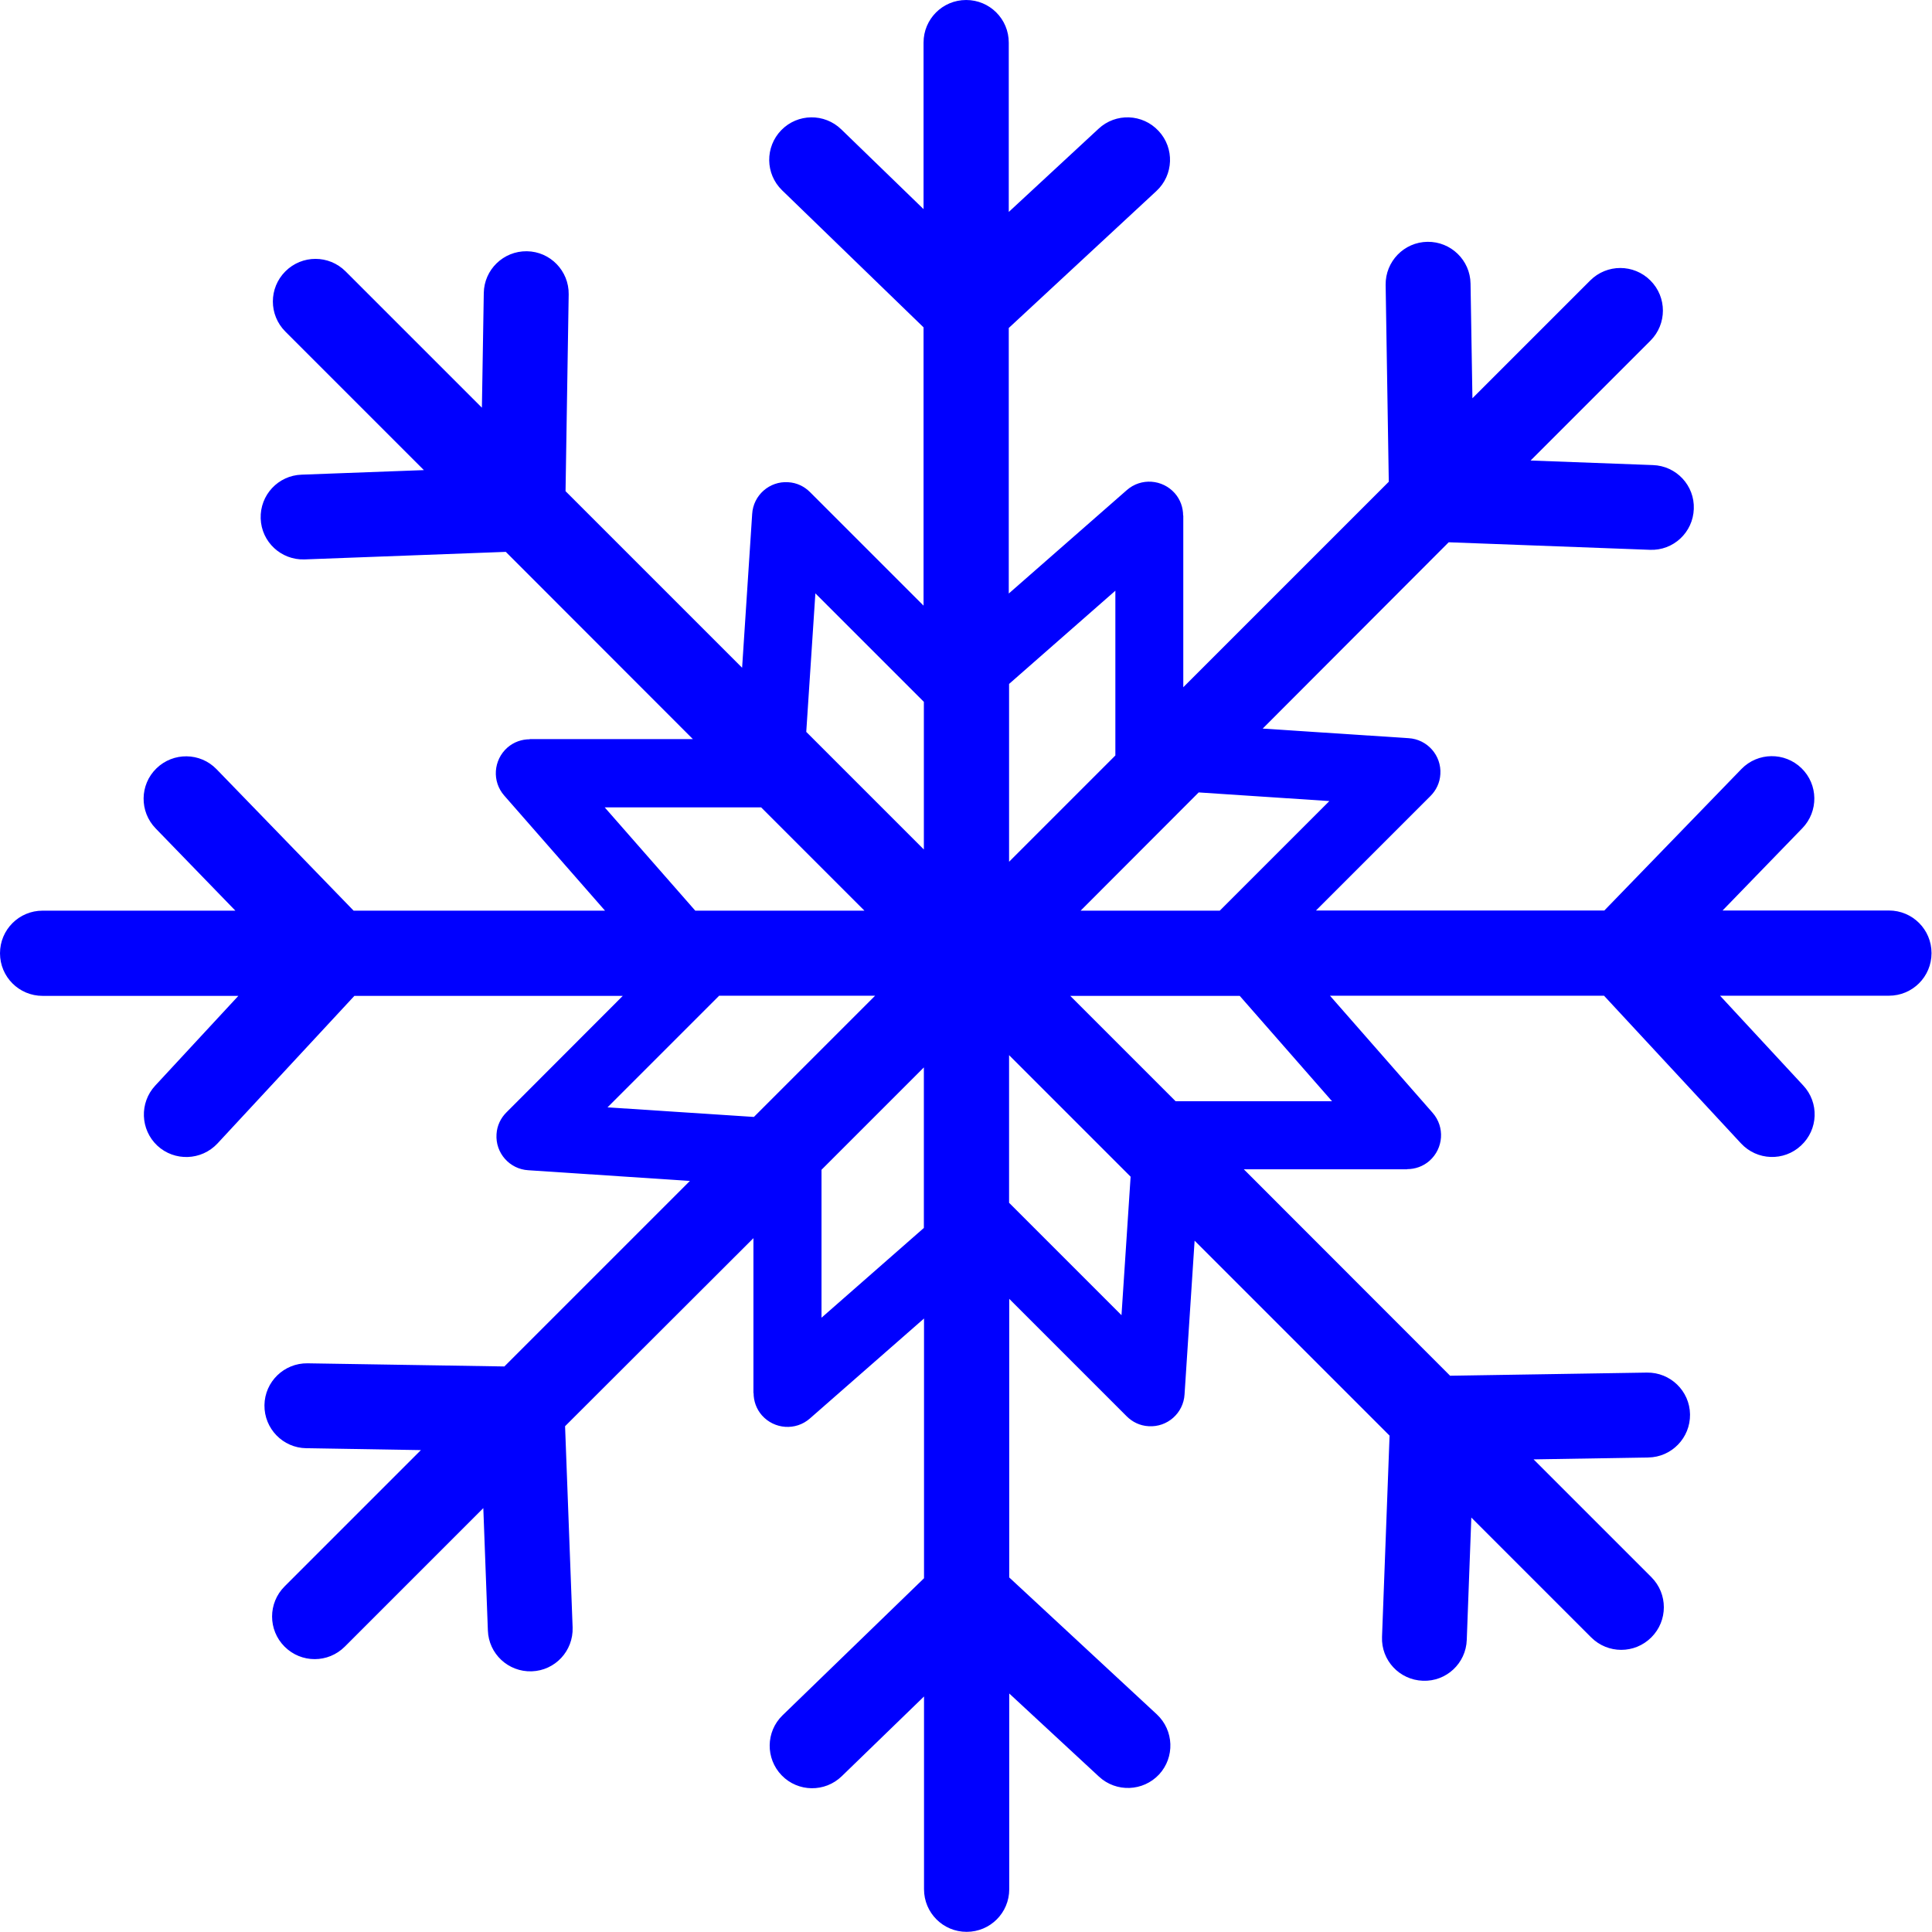
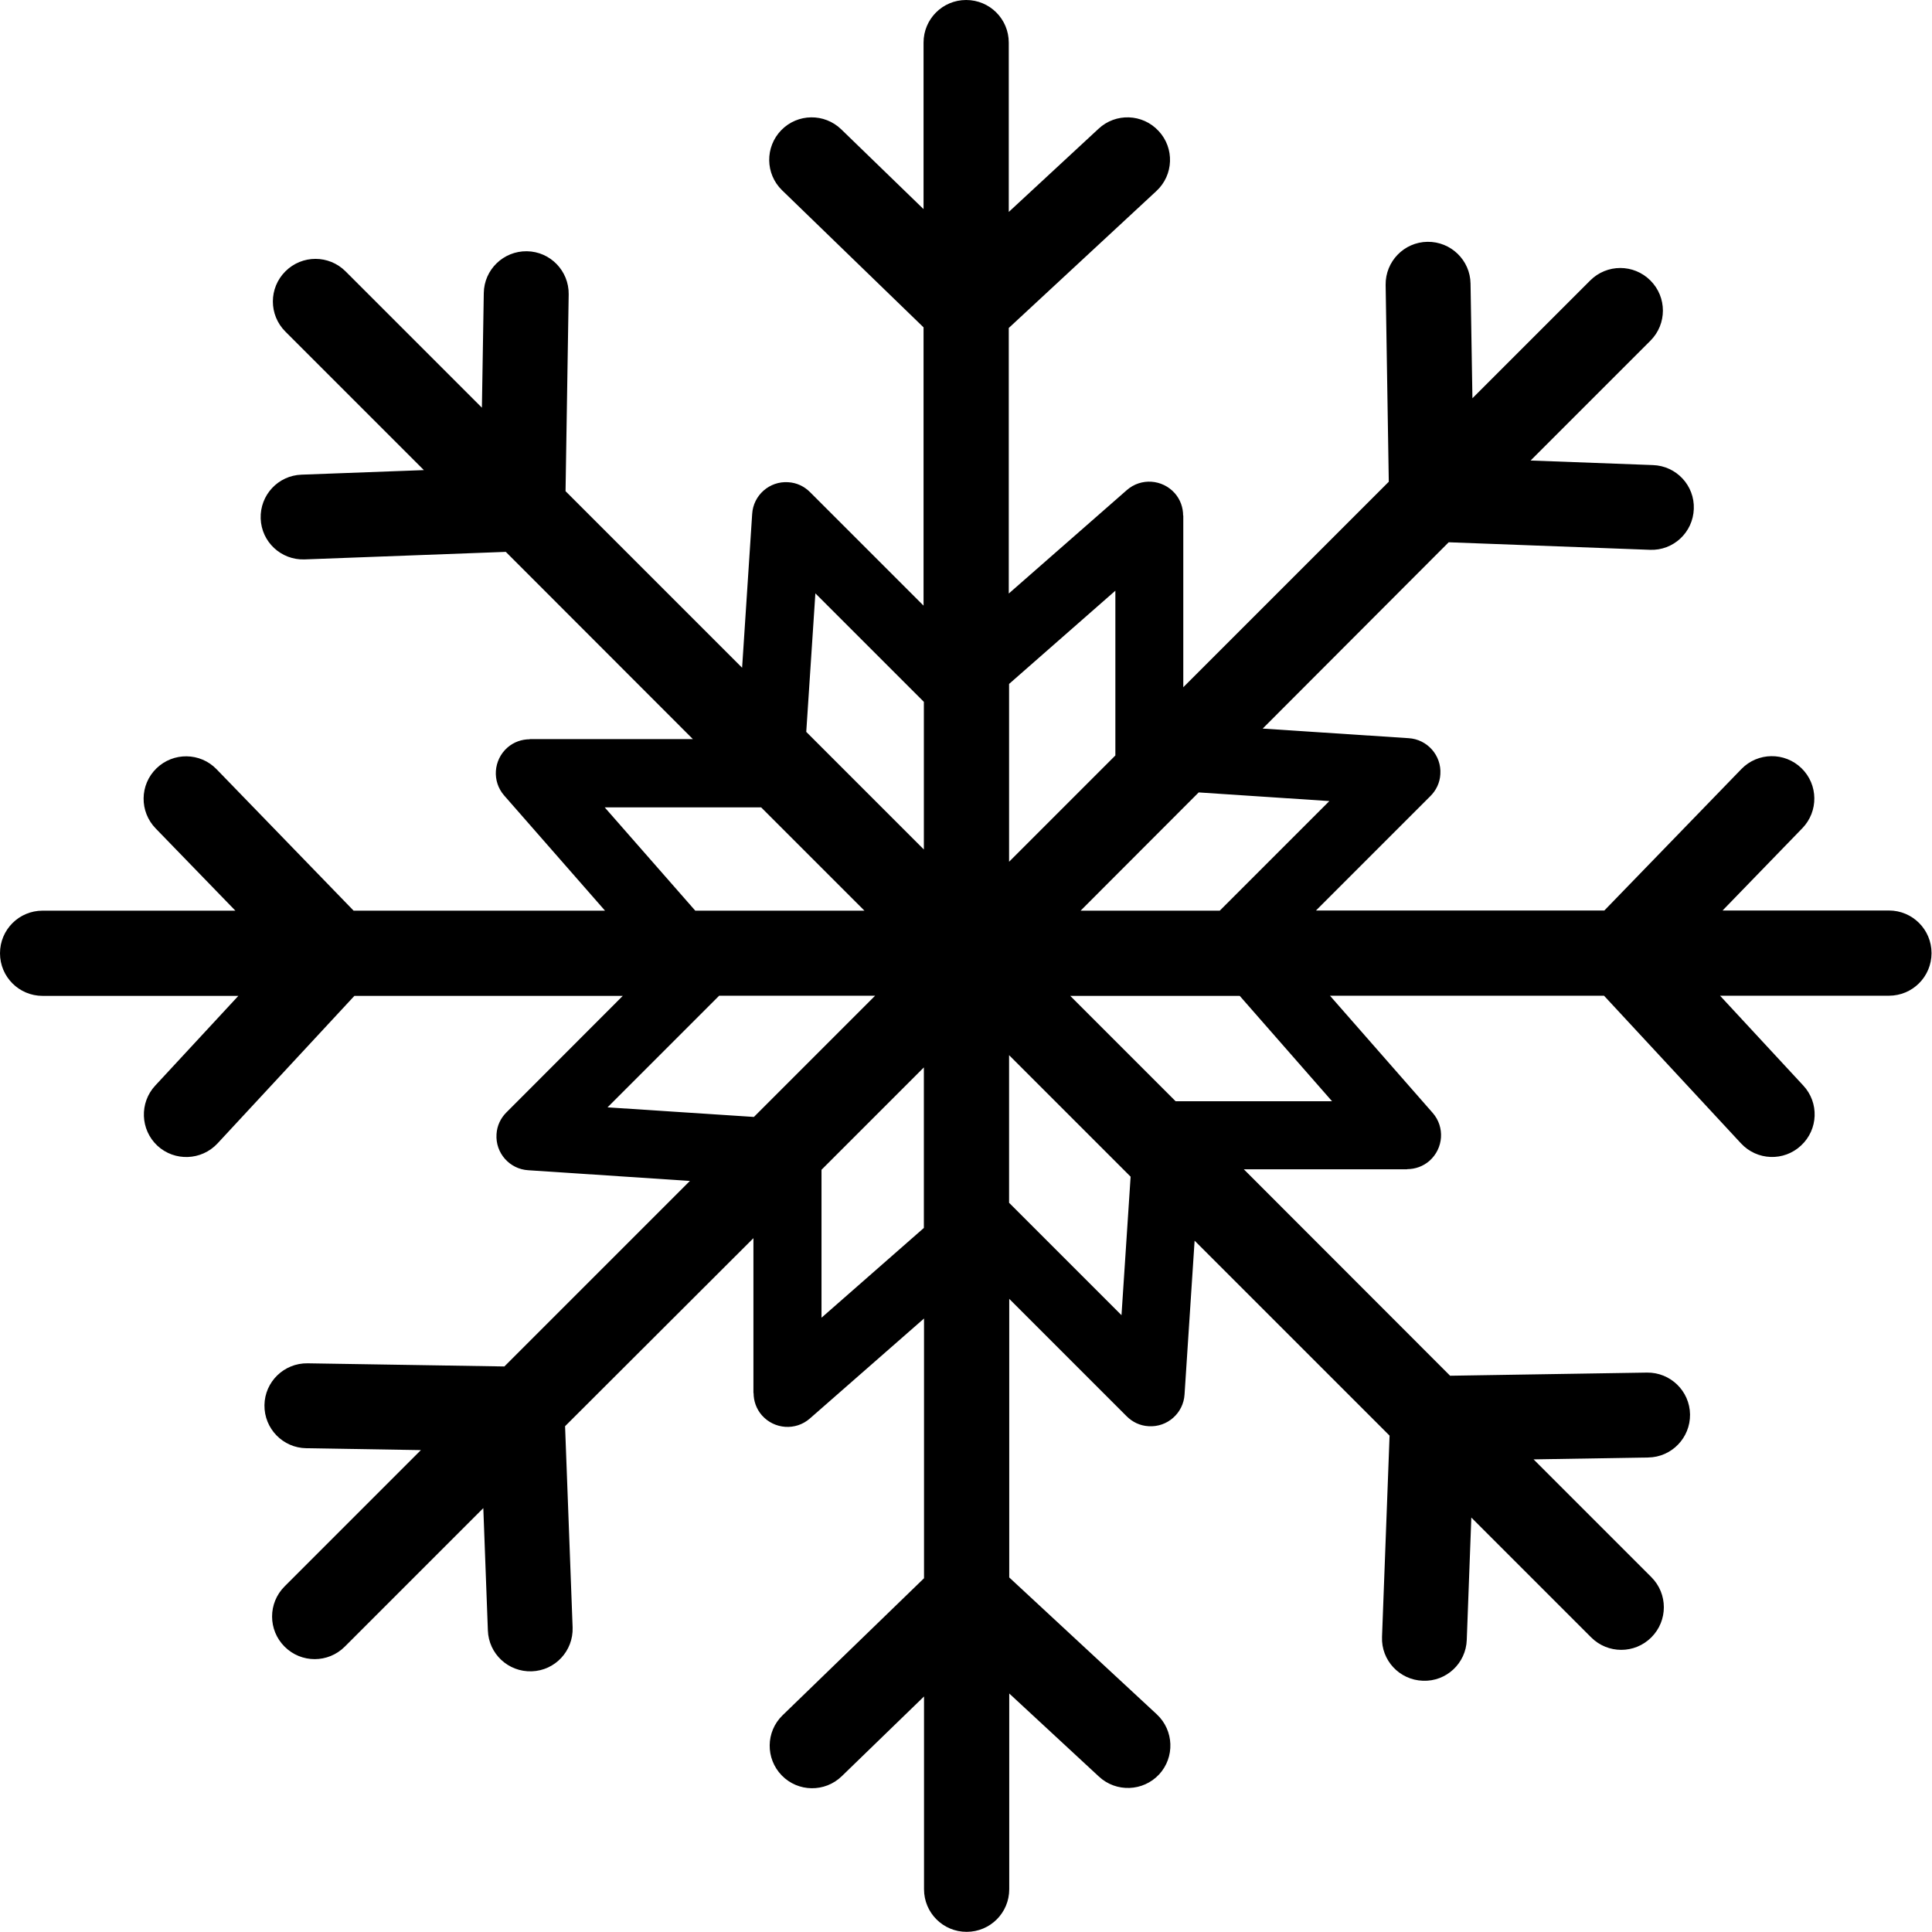
- <svg xmlns="http://www.w3.org/2000/svg" version="1.1" id="Layer_1" x="0px" y="0px" viewBox="0 0 122.88 122.88" fill="blue" xml:space="preserve">
+ <svg xmlns="http://www.w3.org/2000/svg" version="1.1" id="Layer_1" x="0px" y="0px" viewBox="0 0 122.88 122.88" fill="color" xml:space="preserve">
  <g>
    <path d="M58.76,44.64l-6.9-6.9l-0.58,8.81l7.48,7.48V44.64L58.76,44.64z M32.17,35.1l-12.8,0.48c-1.49,0.05-2.74-1.11-2.79-2.6 c-0.05-1.49,1.11-2.74,2.6-2.79l7.78-0.29l-8.81-8.81c-1.06-1.06-1.06-2.77,0-3.83c1.06-1.06,2.77-1.06,3.83,0l8.67,8.67l0.12-7.29 c0.02-1.49,1.25-2.68,2.74-2.66c1.49,0.02,2.68,1.25,2.66,2.74l-0.2,12.52l11.23,11.23l0.64-9.78c0.07-1.19,1.1-2.1,2.29-2.02 c0.55,0.03,1.03,0.27,1.39,0.63l0,0l7.22,7.22V20.82l-9-8.72c-1.07-1.04-1.09-2.75-0.05-3.82c1.04-1.07,2.75-1.09,3.82-0.05 l5.23,5.07V2.71c0-1.5,1.21-2.71,2.71-2.71c1.5,0,2.71,1.21,2.71,2.71v10.77l5.71-5.29c1.09-1.02,2.8-0.96,3.82,0.14 c1.02,1.09,0.96,2.8-0.14,3.82l-9.39,8.71v16.89l7.51-6.58c0.9-0.79,2.26-0.69,3.05,0.2c0.36,0.41,0.53,0.92,0.53,1.42h0.01v10.92 l13.07-13.07l-0.2-12.52c-0.02-1.49,1.17-2.72,2.66-2.74c1.49-0.02,2.72,1.17,2.74,2.66l0.12,7.29l7.49-7.49 c1.06-1.06,2.77-1.06,3.83,0c1.06,1.06,1.06,2.77,0,3.83l-7.62,7.62l7.78,0.29c1.49,0.05,2.66,1.3,2.6,2.79 c-0.05,1.49-1.3,2.66-2.79,2.6l-12.8-0.48L80.31,46.34l9.28,0.61c1.19,0.07,2.1,1.1,2.02,2.29c-0.03,0.55-0.27,1.03-0.63,1.39l0,0 l-7.28,7.28h18.34l8.72-9c1.04-1.07,2.75-1.09,3.82-0.05c1.07,1.04,1.09,2.75,0.05,3.82l-5.07,5.23h10.58 c1.5,0,2.71,1.21,2.71,2.71c0,1.5-1.21,2.71-2.71,2.71H109.4l5.29,5.71c1.02,1.09,0.96,2.8-0.14,3.82 c-1.09,1.02-2.8,0.96-3.82-0.14l-8.71-9.39H84.59l6.53,7.45c0.79,0.9,0.69,2.26-0.2,3.05c-0.41,0.36-0.92,0.53-1.42,0.53v0.01 H79.11L92.23,87.5l12.52-0.2c1.49-0.02,2.72,1.17,2.74,2.66c0.02,1.49-1.17,2.72-2.66,2.74l-7.29,0.12l7.49,7.49 c1.06,1.06,1.06,2.77,0,3.83c-1.06,1.06-2.77,1.06-3.83,0l-7.62-7.62l-0.29,7.78c-0.05,1.49-1.3,2.66-2.79,2.6 c-1.49-0.05-2.66-1.3-2.6-2.79l0.48-12.8l-12.4-12.4l-0.64,9.78c-0.07,1.19-1.1,2.1-2.29,2.02c-0.55-0.03-1.03-0.27-1.39-0.63l0,0 l-7.47-7.47v17.72l9.39,8.71c1.09,1.02,1.15,2.73,0.14,3.82c-1.02,1.09-2.73,1.15-3.82,0.14l-5.71-5.29v12.45 c0,1.5-1.21,2.71-2.71,2.71c-1.5,0-2.71-1.21-2.71-2.71v-12.26l-5.23,5.07c-1.07,1.04-2.78,1.02-3.82-0.05 c-1.04-1.07-1.02-2.78,0.05-3.82l9-8.72V83.86l-7.26,6.36c-0.9,0.79-2.26,0.69-3.05-0.2c-0.36-0.41-0.53-0.92-0.53-1.42h-0.01 v-9.85L35.94,90.71l0.48,12.8c0.05,1.49-1.11,2.74-2.6,2.79c-1.49,0.05-2.74-1.11-2.79-2.6l-0.29-7.78l-8.81,8.81 c-1.06,1.06-2.77,1.06-3.83,0c-1.06-1.06-1.06-2.77,0-3.83l8.67-8.67l-7.29-0.12c-1.49-0.02-2.68-1.25-2.66-2.74 c0.02-1.49,1.25-2.68,2.74-2.66l12.52,0.2l11.8-11.8l-10.28-0.68c-1.19-0.07-2.1-1.1-2.02-2.29c0.03-0.55,0.27-1.03,0.63-1.39l0,0 l7.4-7.41H22.54l-8.71,9.39c-1.02,1.09-2.73,1.15-3.82,0.14c-1.09-1.02-1.15-2.73-0.14-3.82l5.29-5.71H2.71 c-1.5,0-2.71-1.21-2.71-2.71c0-1.5,1.21-2.71,2.71-2.71h12.26l-5.07-5.23c-1.04-1.07-1.02-2.78,0.05-3.82 c1.07-1.04,2.78-1.02,3.82,0.05l8.72,9h15.99l-6.41-7.32c-0.79-0.9-0.69-2.26,0.2-3.05c0.41-0.36,0.92-0.53,1.42-0.53v-0.01h10.38 L32.17,35.1L32.17,35.1z M48.41,51.35h-9.95l5.76,6.57h10.76L48.41,51.35L48.41,51.35z M71.91,74.84l-7.73-7.73v9.39l7.15,7.15 L71.91,74.84L71.91,74.84z M68.07,63.34l6.7,6.7h9.95l-5.87-6.7H68.07L68.07,63.34z M45.73,63.34l-7.09,7.09l9.31,0.61l7.71-7.71 H45.73L45.73,63.34z M68.73,57.92h8.85l6.97-6.97l-8.31-0.55L68.73,57.92L68.73,57.92z M52.25,74.4v9.41l6.51-5.71V67.89 L52.25,74.4L52.25,74.4z M64.18,54.81l6.76-6.76V37.57l-6.76,5.93V54.81L64.18,54.81z" />
  </g>
</svg>
